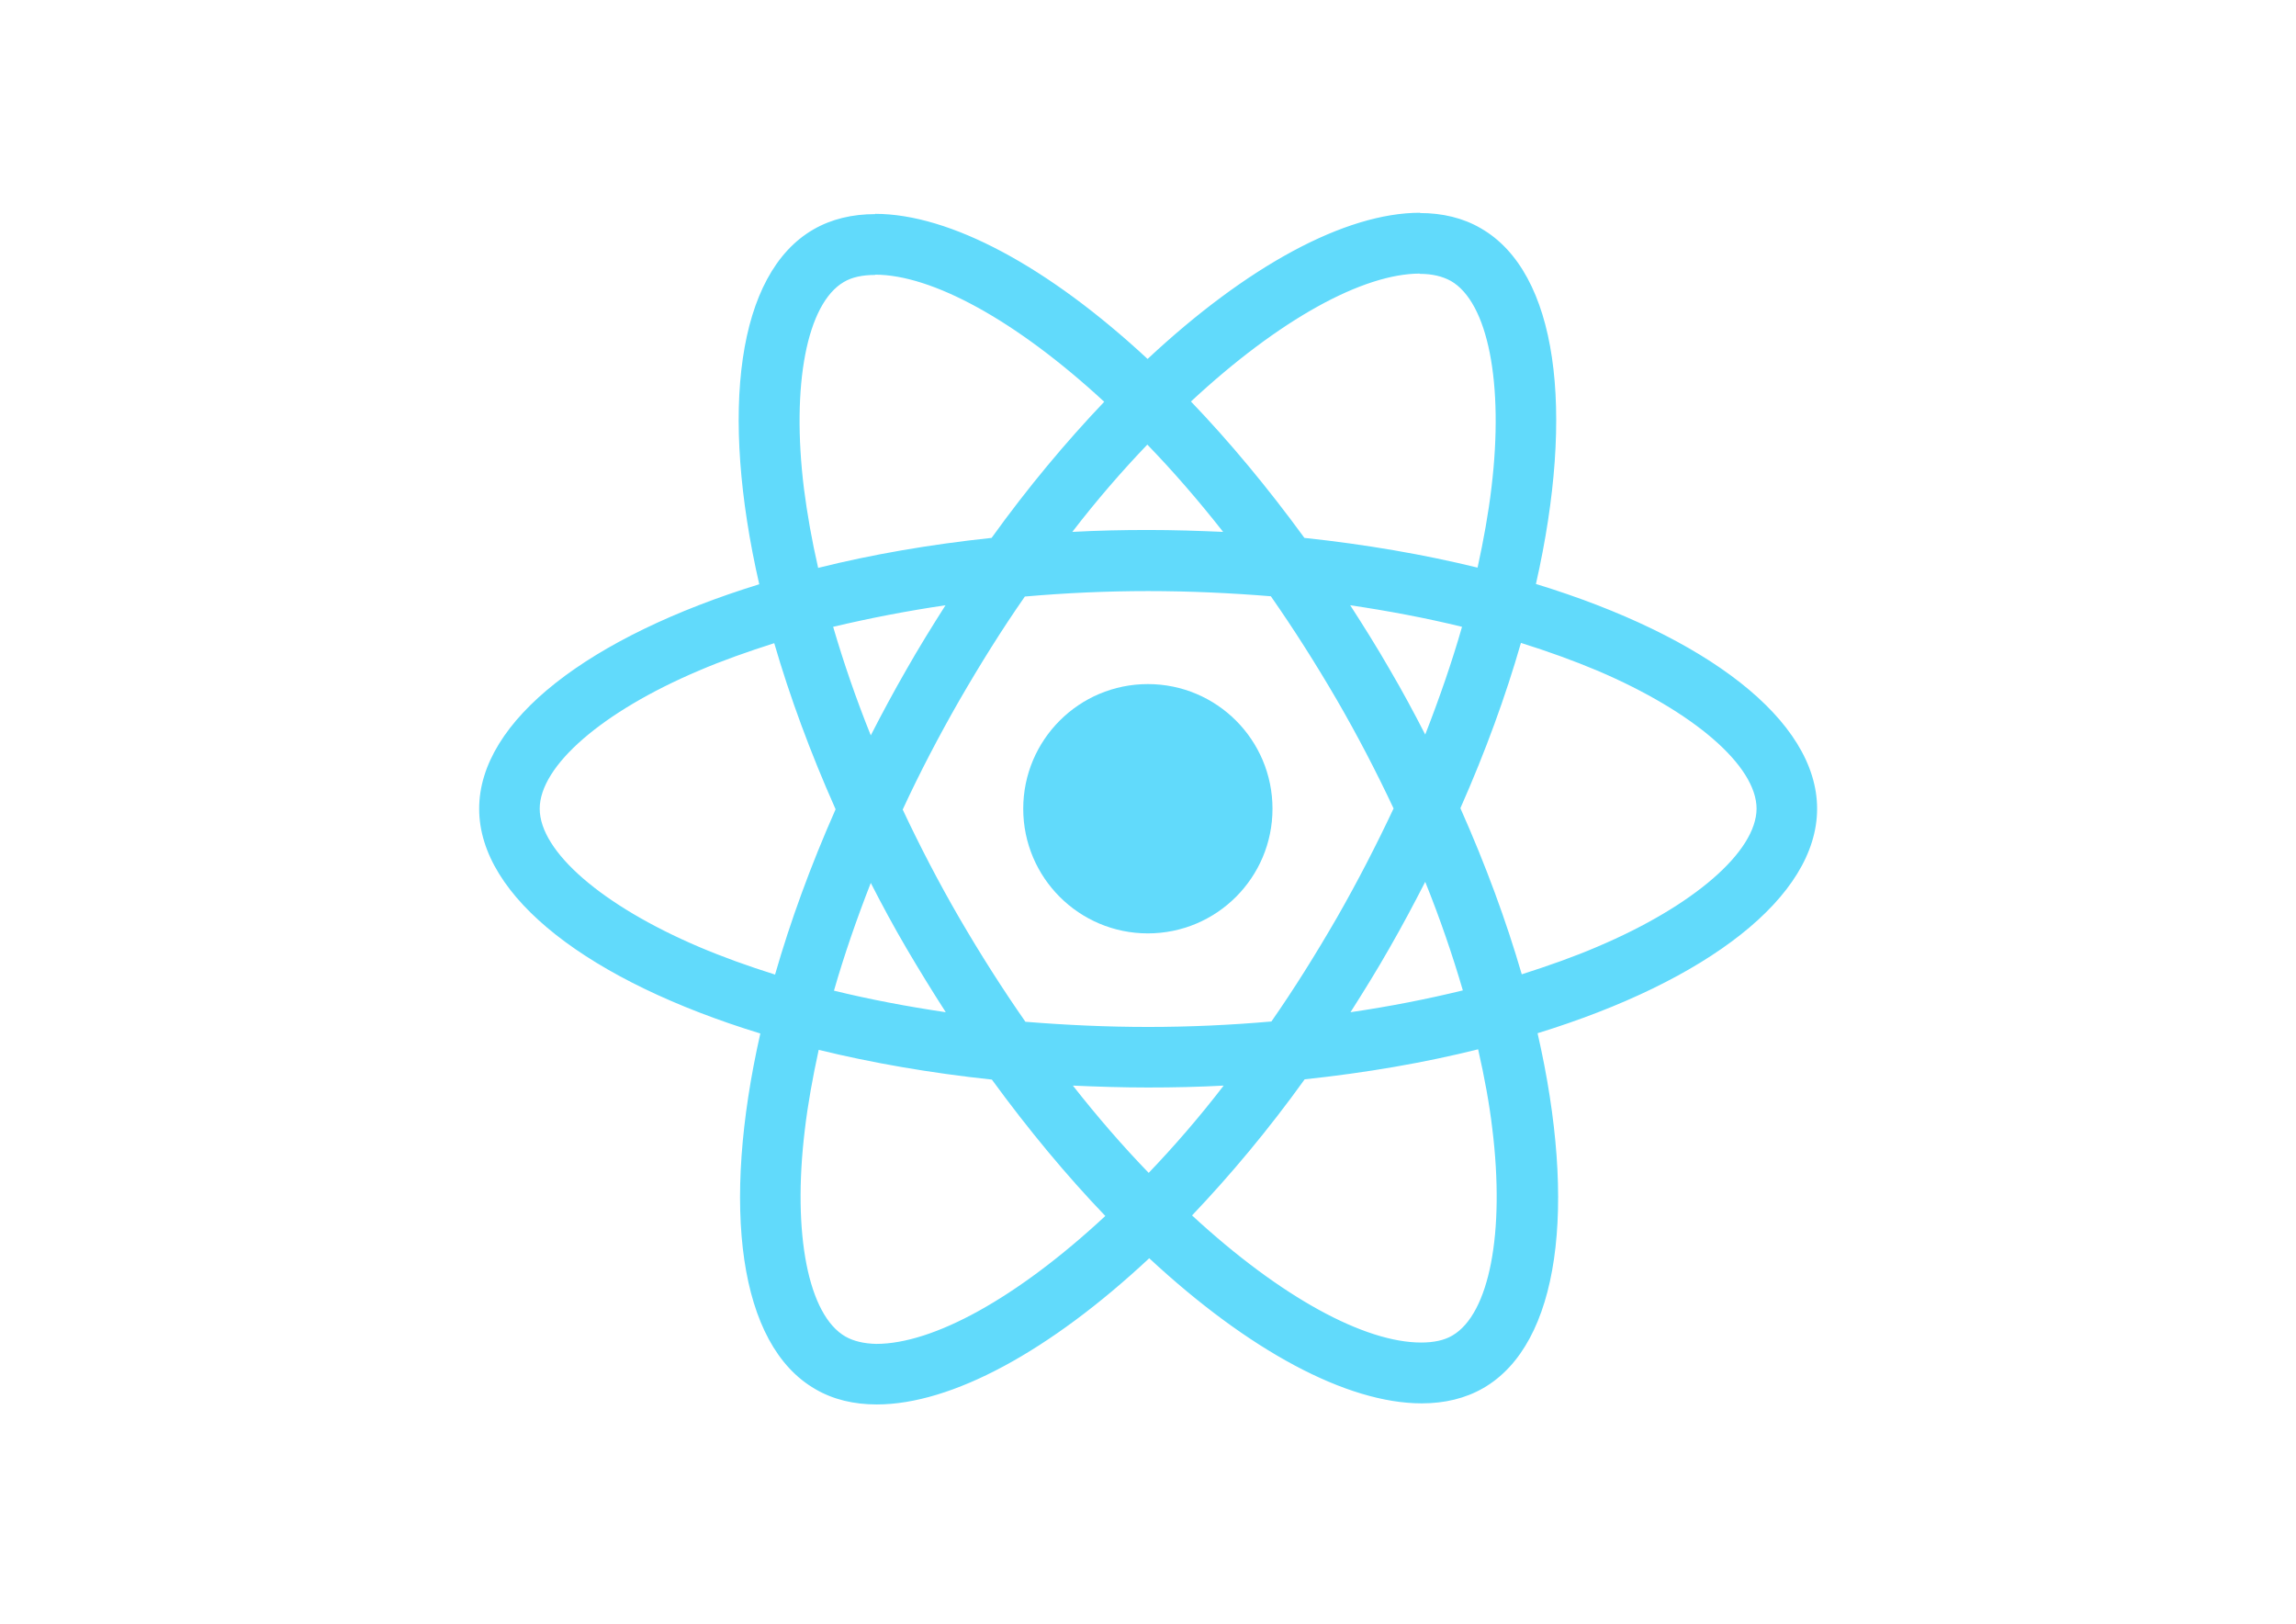
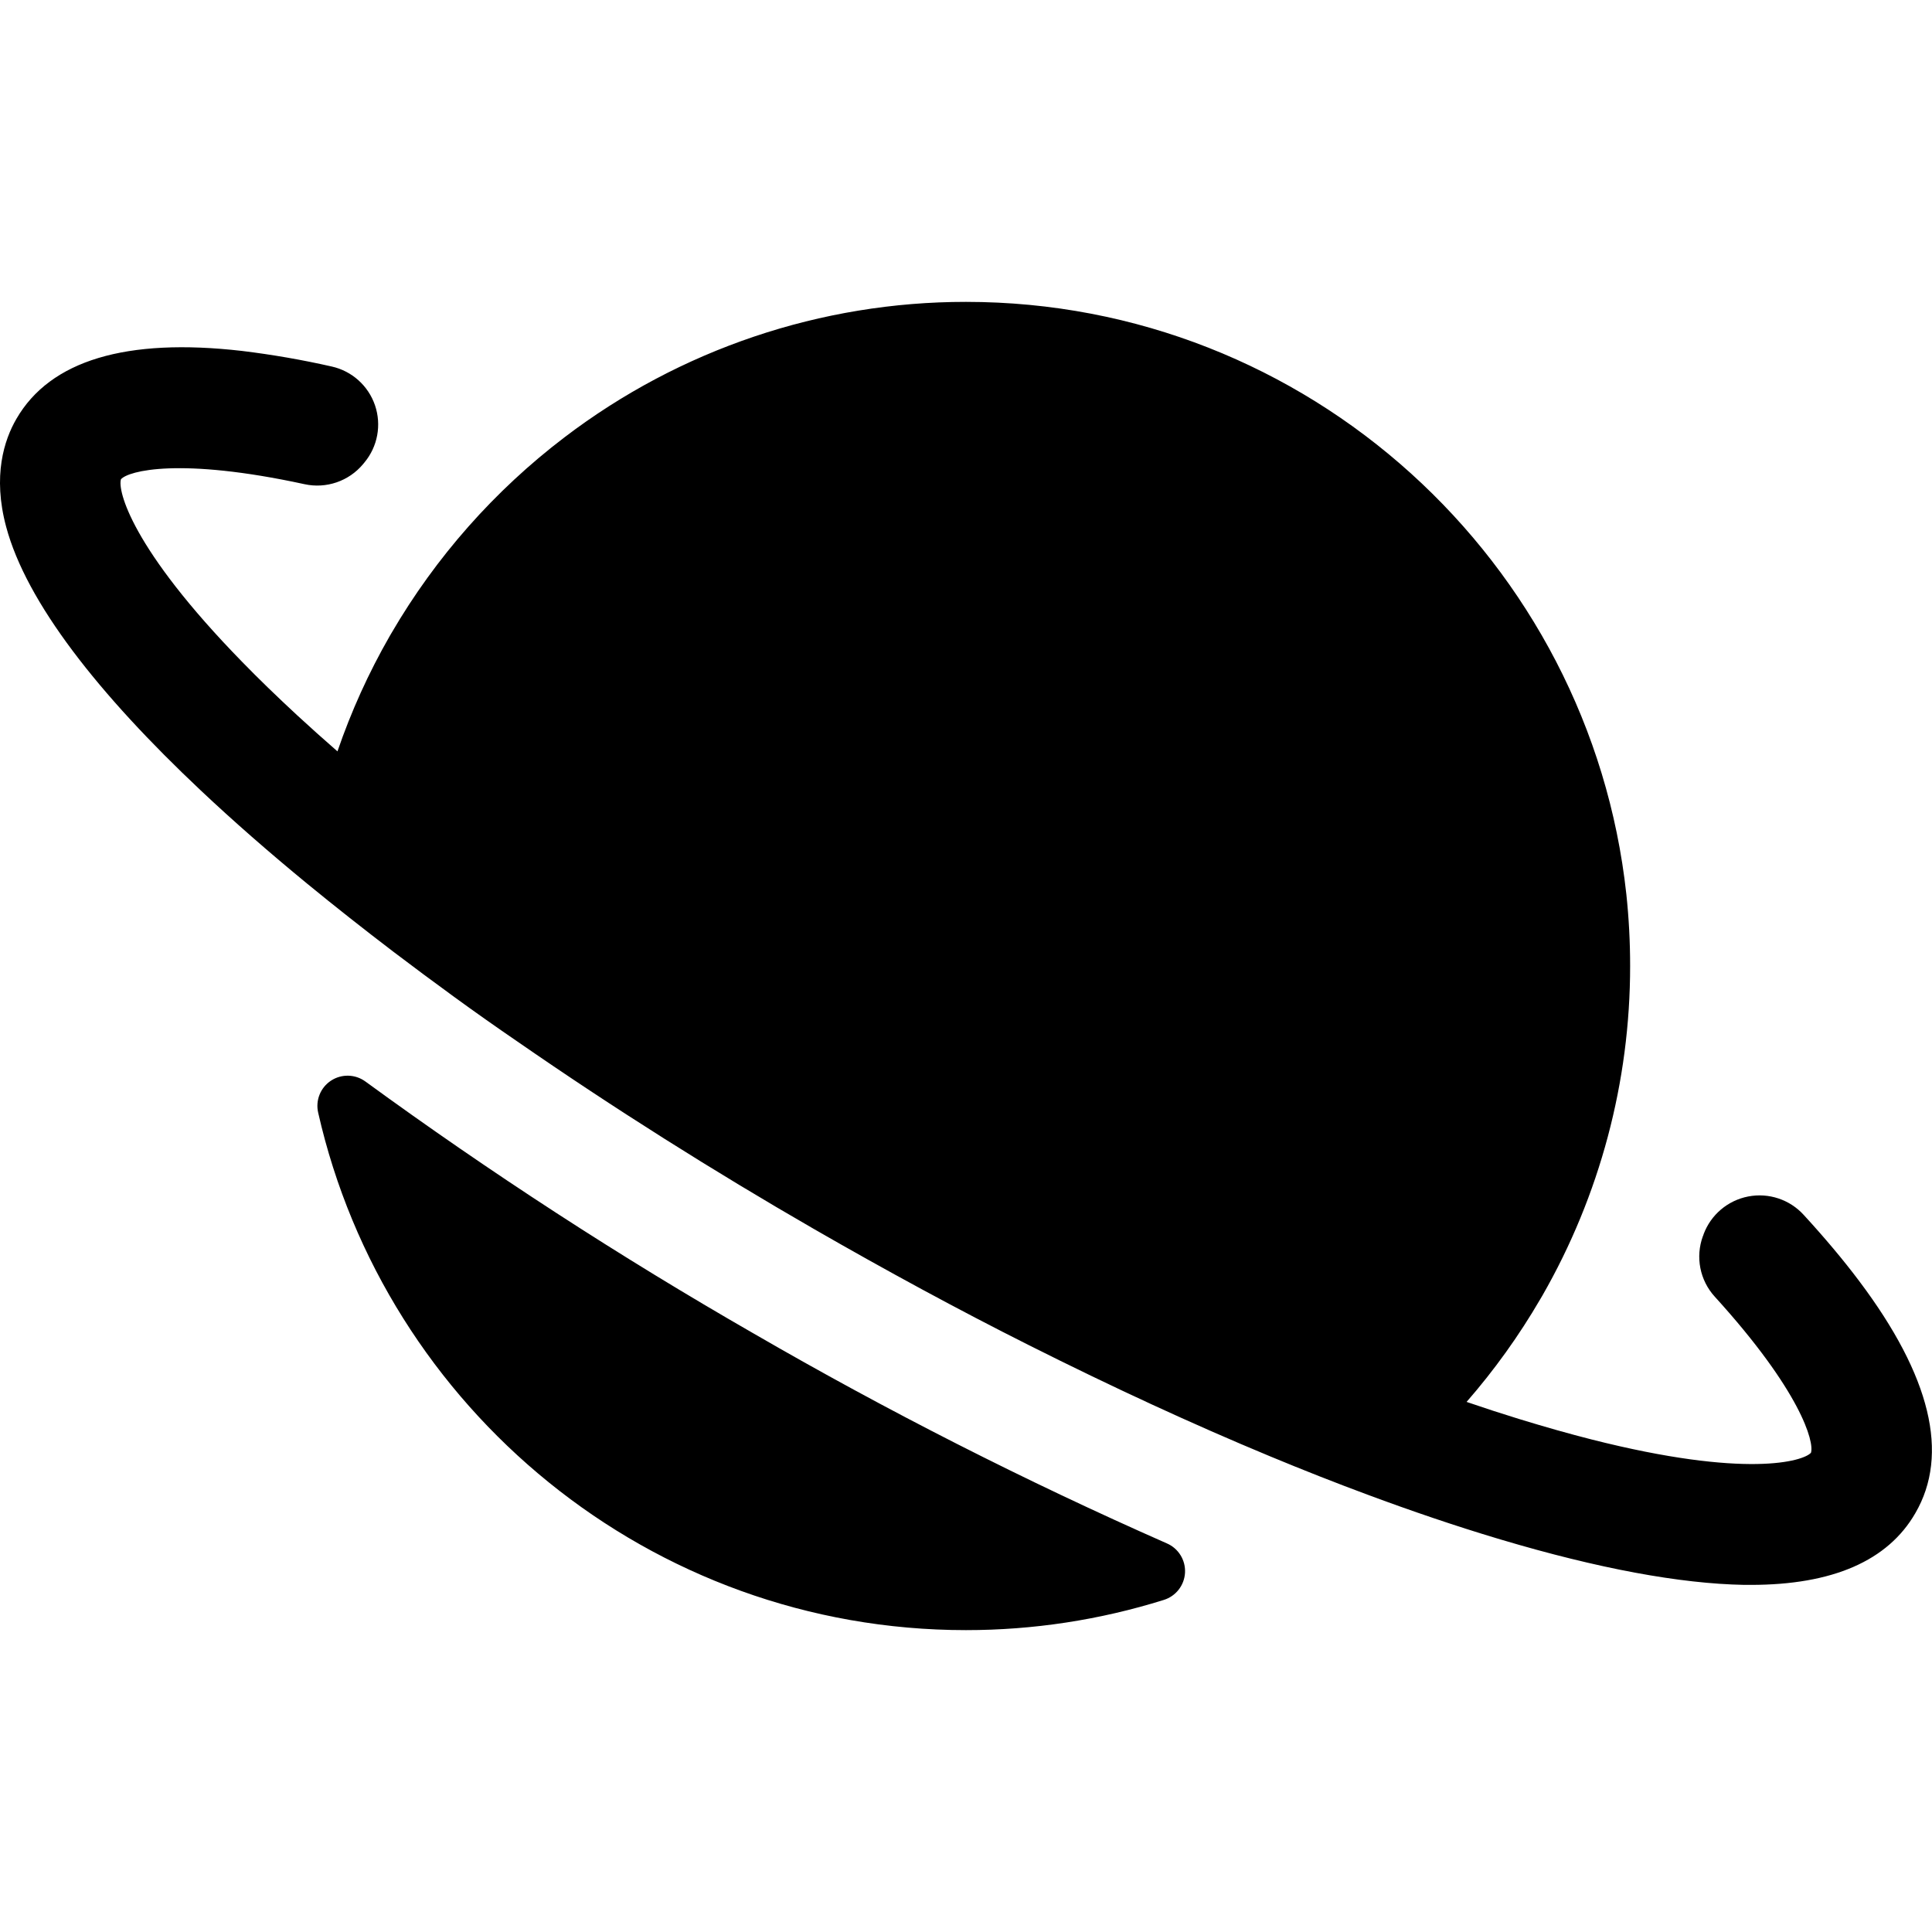
- <svg xmlns="http://www.w3.org/2000/svg" viewBox="0 0 841.9 595.3">
-   <g fill="#61DAFB">
-     <path d="M666.3 296.5c0-32.5-40.7-63.3-103.1-82.4 14.4-63.6 8-114.2-20.2-130.4-6.5-3.8-14.1-5.6-22.4-5.6v22.3c4.6 0 8.3.9 11.4 2.6 13.6 7.8 19.5 37.5 14.9 75.7-1.1 9.4-2.9 19.3-5.1 29.4-19.6-4.8-41-8.5-63.5-10.9-13.5-18.5-27.5-35.3-41.6-50 32.6-30.3 63.2-46.9 84-46.9V78c-27.5 0-63.5 19.6-99.9 53.6-36.4-33.8-72.4-53.2-99.9-53.2v22.3c20.7 0 51.4 16.5 84 46.6-14 14.7-28 31.4-41.3 49.9-22.6 2.4-44 6.1-63.6 11-2.3-10-4-19.7-5.2-29-4.7-38.2 1.1-67.9 14.6-75.8 3-1.8 6.9-2.6 11.5-2.6V78.5c-8.4 0-16 1.8-22.6 5.6-28.1 16.2-34.4 66.7-19.9 130.1-62.2 19.2-102.7 49.9-102.7 82.3 0 32.5 40.7 63.3 103.1 82.4-14.4 63.6-8 114.2 20.2 130.4 6.5 3.8 14.1 5.6 22.5 5.6 27.5 0 63.5-19.6 99.9-53.6 36.4 33.8 72.4 53.2 99.9 53.2 8.4 0 16-1.8 22.6-5.6 28.1-16.2 34.4-66.7 19.9-130.1 62-19.1 102.5-49.9 102.5-82.3zm-130.2-66.7c-3.7 12.9-8.3 26.2-13.5 39.5-4.1-8-8.4-16-13.1-24-4.6-8-9.5-15.8-14.4-23.4 14.2 2.1 27.9 4.7 41 7.9zm-45.8 106.5c-7.8 13.5-15.8 26.3-24.1 38.2-14.9 1.3-30 2-45.2 2-15.1 0-30.2-.7-45-1.9-8.3-11.9-16.4-24.6-24.2-38-7.6-13.1-14.5-26.4-20.8-39.8 6.2-13.4 13.2-26.8 20.7-39.9 7.8-13.5 15.8-26.3 24.1-38.2 14.9-1.3 30-2 45.2-2 15.1 0 30.2.7 45 1.9 8.3 11.9 16.4 24.6 24.2 38 7.6 13.1 14.5 26.4 20.8 39.8-6.3 13.4-13.2 26.8-20.7 39.9zm32.3-13c5.4 13.4 10 26.8 13.8 39.8-13.1 3.2-26.9 5.9-41.2 8 4.9-7.7 9.8-15.6 14.4-23.7 4.6-8 8.9-16.1 13-24.1zM421.2 430c-9.3-9.6-18.6-20.3-27.8-32 9 .4 18.2.7 27.5.7 9.4 0 18.7-.2 27.8-.7-9 11.7-18.3 22.4-27.5 32zm-74.4-58.9c-14.2-2.1-27.9-4.7-41-7.9 3.7-12.9 8.3-26.2 13.5-39.5 4.1 8 8.4 16 13.1 24 4.7 8 9.5 15.8 14.4 23.4zM420.7 163c9.3 9.6 18.6 20.3 27.8 32-9-.4-18.2-.7-27.5-.7-9.4 0-18.7.2-27.8.7 9-11.7 18.3-22.4 27.5-32zm-74 58.9c-4.9 7.7-9.8 15.6-14.4 23.7-4.6 8-8.9 16-13 24-5.4-13.4-10-26.8-13.8-39.8 13.1-3.1 26.9-5.8 41.2-7.9zm-90.5 125.2c-35.4-15.1-58.3-34.9-58.3-50.6 0-15.7 22.9-35.6 58.3-50.6 8.6-3.7 18-7 27.7-10.1 5.7 19.6 13.2 40 22.5 60.9-9.2 20.8-16.6 41.1-22.2 60.6-9.9-3.1-19.3-6.5-28-10.2zM310 490c-13.6-7.8-19.5-37.5-14.9-75.7 1.1-9.4 2.9-19.3 5.1-29.4 19.6 4.8 41 8.5 63.5 10.9 13.5 18.5 27.5 35.3 41.6 50-32.6 30.3-63.2 46.9-84 46.9-4.5-.1-8.3-1-11.3-2.7zm237.2-76.2c4.7 38.2-1.1 67.9-14.6 75.8-3 1.8-6.9 2.6-11.5 2.6-20.7 0-51.4-16.5-84-46.6 14-14.7 28-31.4 41.3-49.9 22.6-2.4 44-6.1 63.6-11 2.3 10.1 4.1 19.8 5.2 29.1zm38.5-66.7c-8.6 3.7-18 7-27.7 10.1-5.7-19.6-13.2-40-22.5-60.9 9.2-20.8 16.6-41.1 22.2-60.6 9.9 3.1 19.3 6.5 28.1 10.2 35.4 15.1 58.3 34.9 58.3 50.6-.1 15.7-23 35.6-58.4 50.6zM320.8 78.4z" />
-     <circle cx="420.9" cy="296.5" r="45.7" />
-     <path d="M520.5 78.1z" />
-   </g>
+ <svg xmlns="http://www.w3.org/2000/svg" stroke="currentColor" fill="currentColor" stroke-width="0" viewBox="0 0 512 512" height="1em" width="1em">
+   <path d="M96.85 286.62a8 8 0 00-12.53 8.25C102.07 373.28 172.3 432 256 432a175.31 175.31 0 0052.41-8 8 8 0 00.79-15 1120 1120 0 01-109.48-55.61 1126.24 1126.24 0 01-102.87-66.77zm395.87 52.89c-4.19-5.58-9.11-11.44-14.7-17.53a15.83 15.83 0 00-26.56 5.13c0 .16-.11.31-.17.47a15.75 15.75 0 003.15 16.06c22.74 25 26.42 38.51 25.48 41.36-2 2.23-17.05 6.89-58.15-3.53q-8.83-2.24-19.32-5.46-6.76-2.08-13.79-4.49a176.76 176.76 0 0019.54-27.25c.17-.29.35-.58.52-.88A175.39 175.39 0 00432 256a178.87 178.87 0 00-1-19c-9.57-88.17-84.4-157-175-157a175.37 175.37 0 00-106.4 35.89 177.4 177.4 0 00-45.83 51.84c-.16.29-.34.58-.51.87a175.48 175.48 0 00-13.83 30.52q-5.59-4.87-10.79-9.67c-5.39-5-10.17-9.63-14.42-14-29.57-30.26-33.09-45.61-32.16-48.45 2-2.23 15.54-5.87 48.62 1.31A15.82 15.82 0 0096.22 123l.36-.44a15.74 15.74 0 00-8.67-25.43A237.38 237.38 0 0064.13 93c-30.72-3.53-50.83 2.52-59.78 18-3.24 5.58-6.35 15.09-2.72 28.6C7 159.66 26.14 184 53.23 209.5c8.63 8.13 18.06 16.37 28.12 24.64 7.32 6 15 12.06 22.9 18.08q7.91 6 16.15 12T137.1 276c25.41 17.61 52.26 34.52 78.59 49.69q14.34 8.26 28.64 16t28.37 14.81c21.9 11 43.35 20.92 63.86 29.43q13.19 5.48 25.81 10.16c11.89 4.42 23.37 8.31 34.31 11.59l1.1.33c25.73 7.66 47.42 11.69 64.48 12H464c21.64 0 36.3-6.38 43.58-19 9.09-15.62 4.08-36.32-14.86-61.5z" />
</svg>
